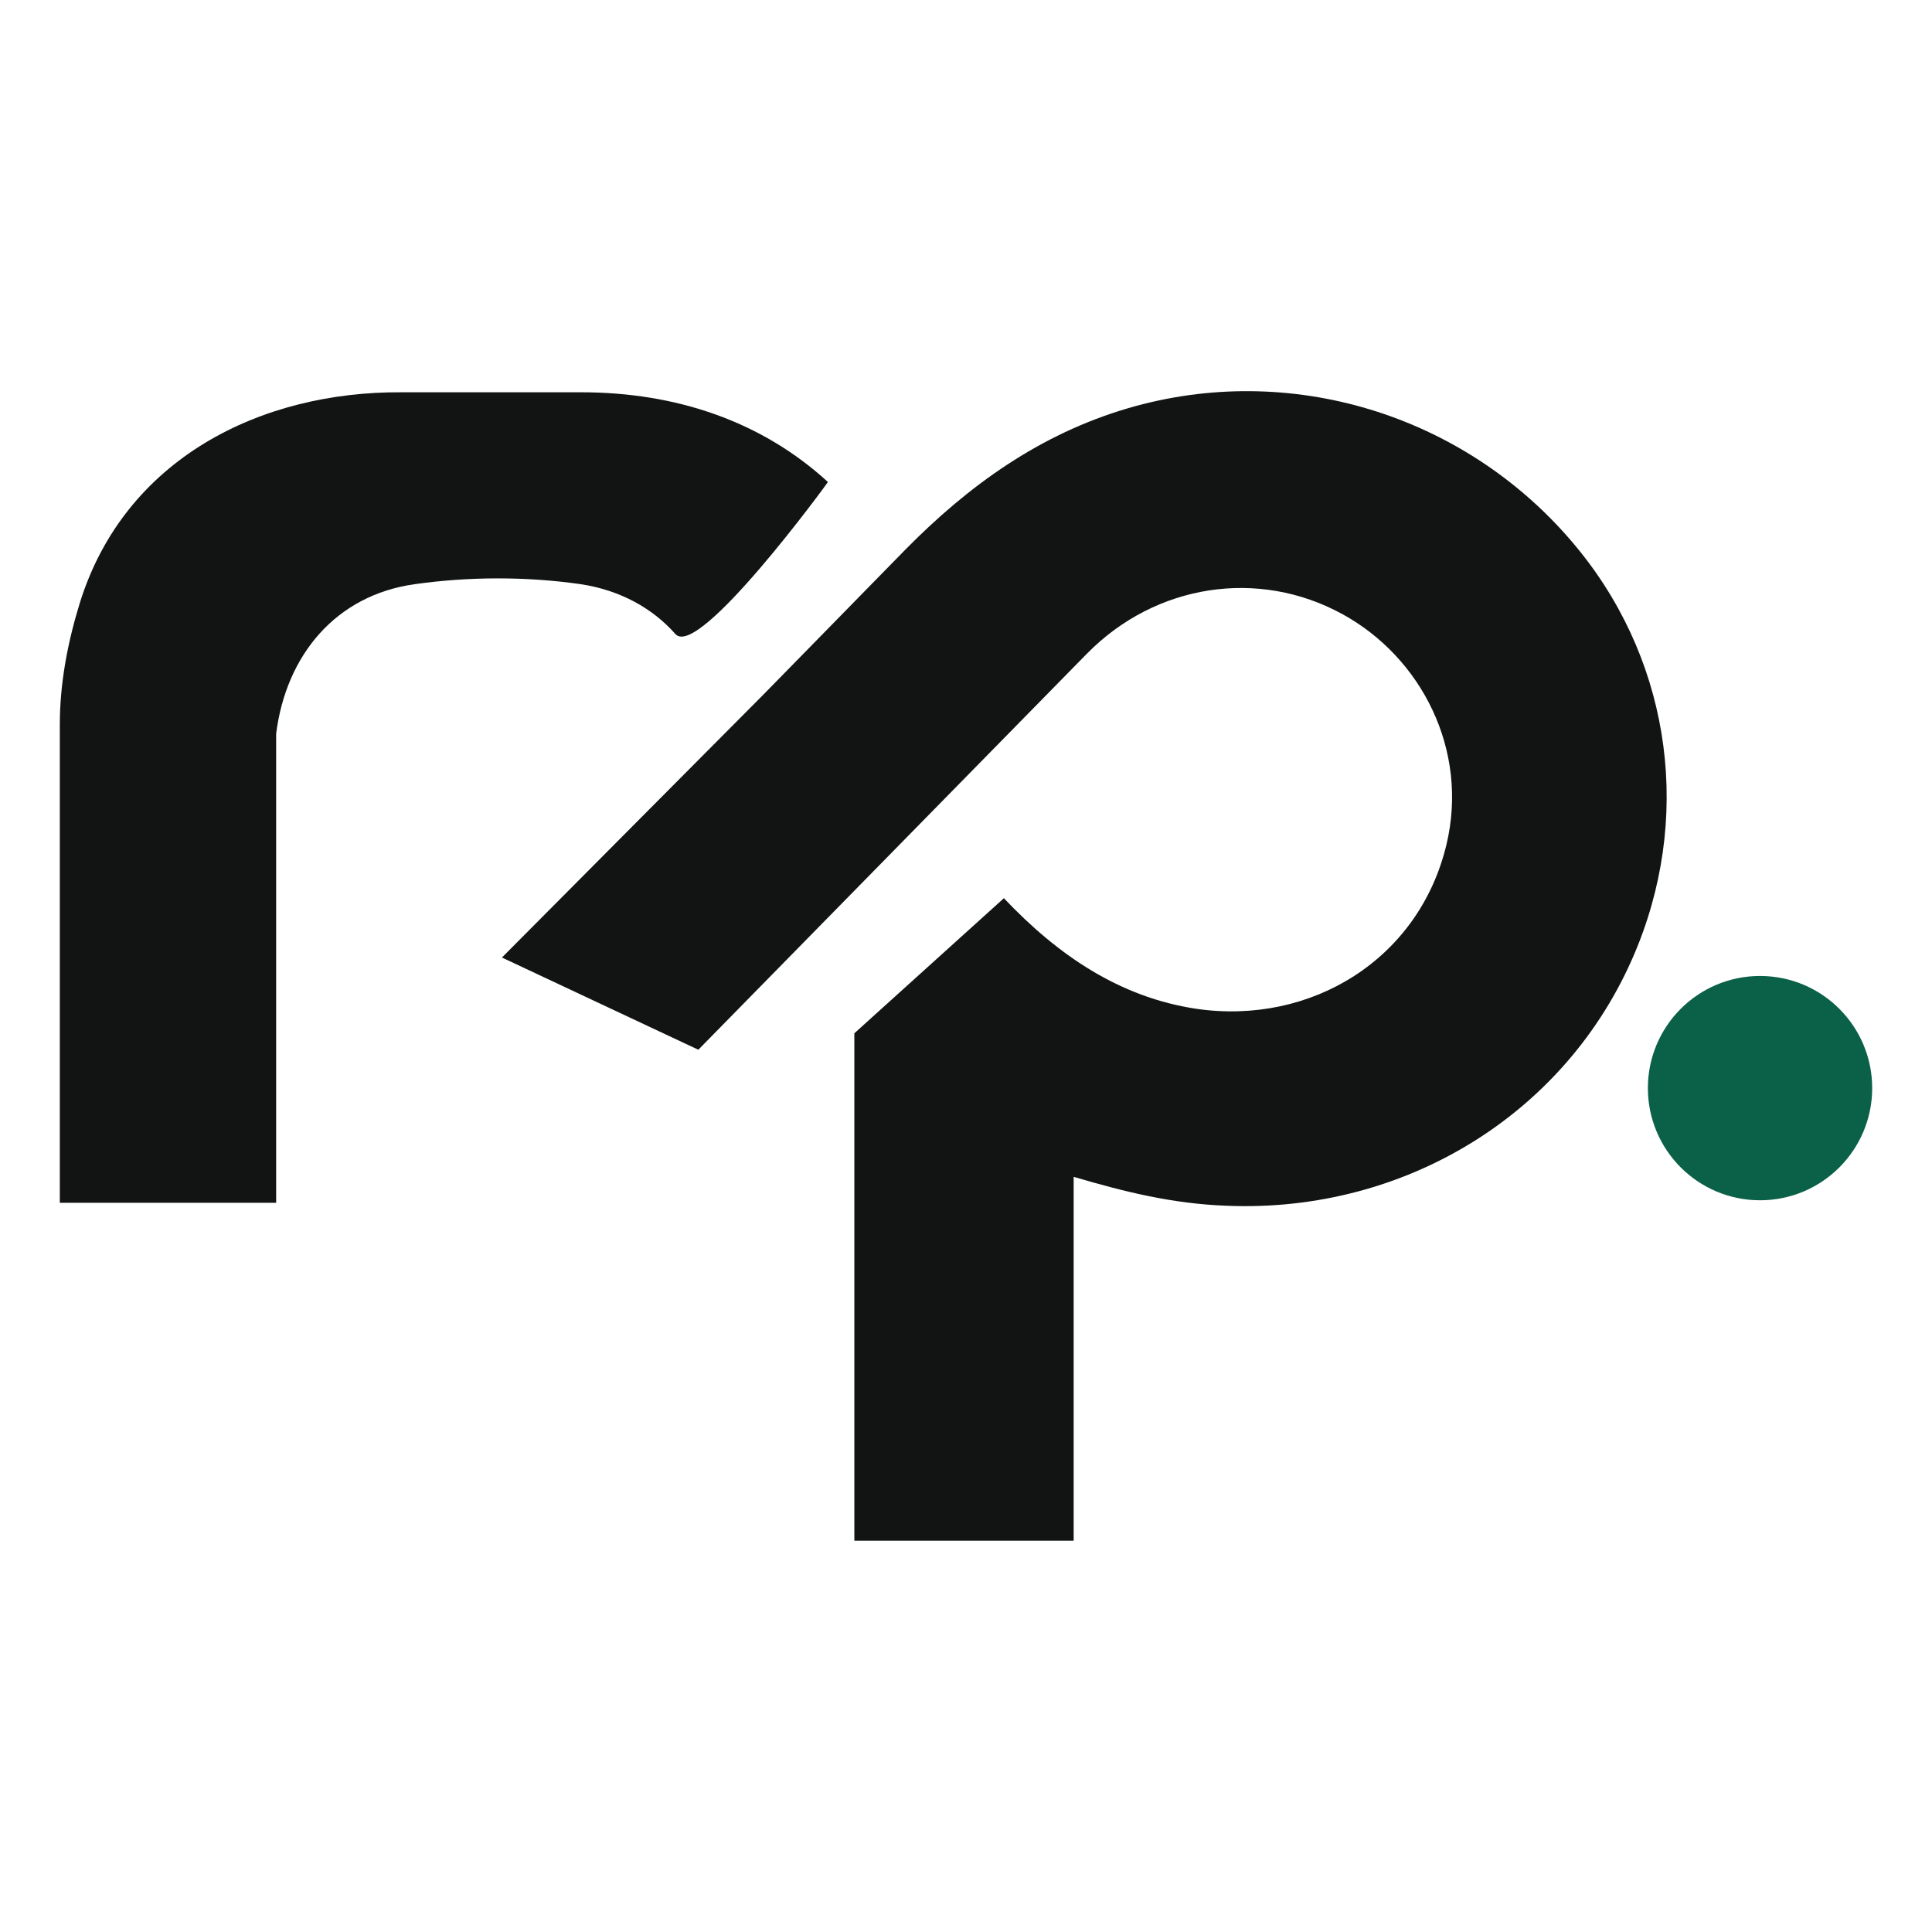
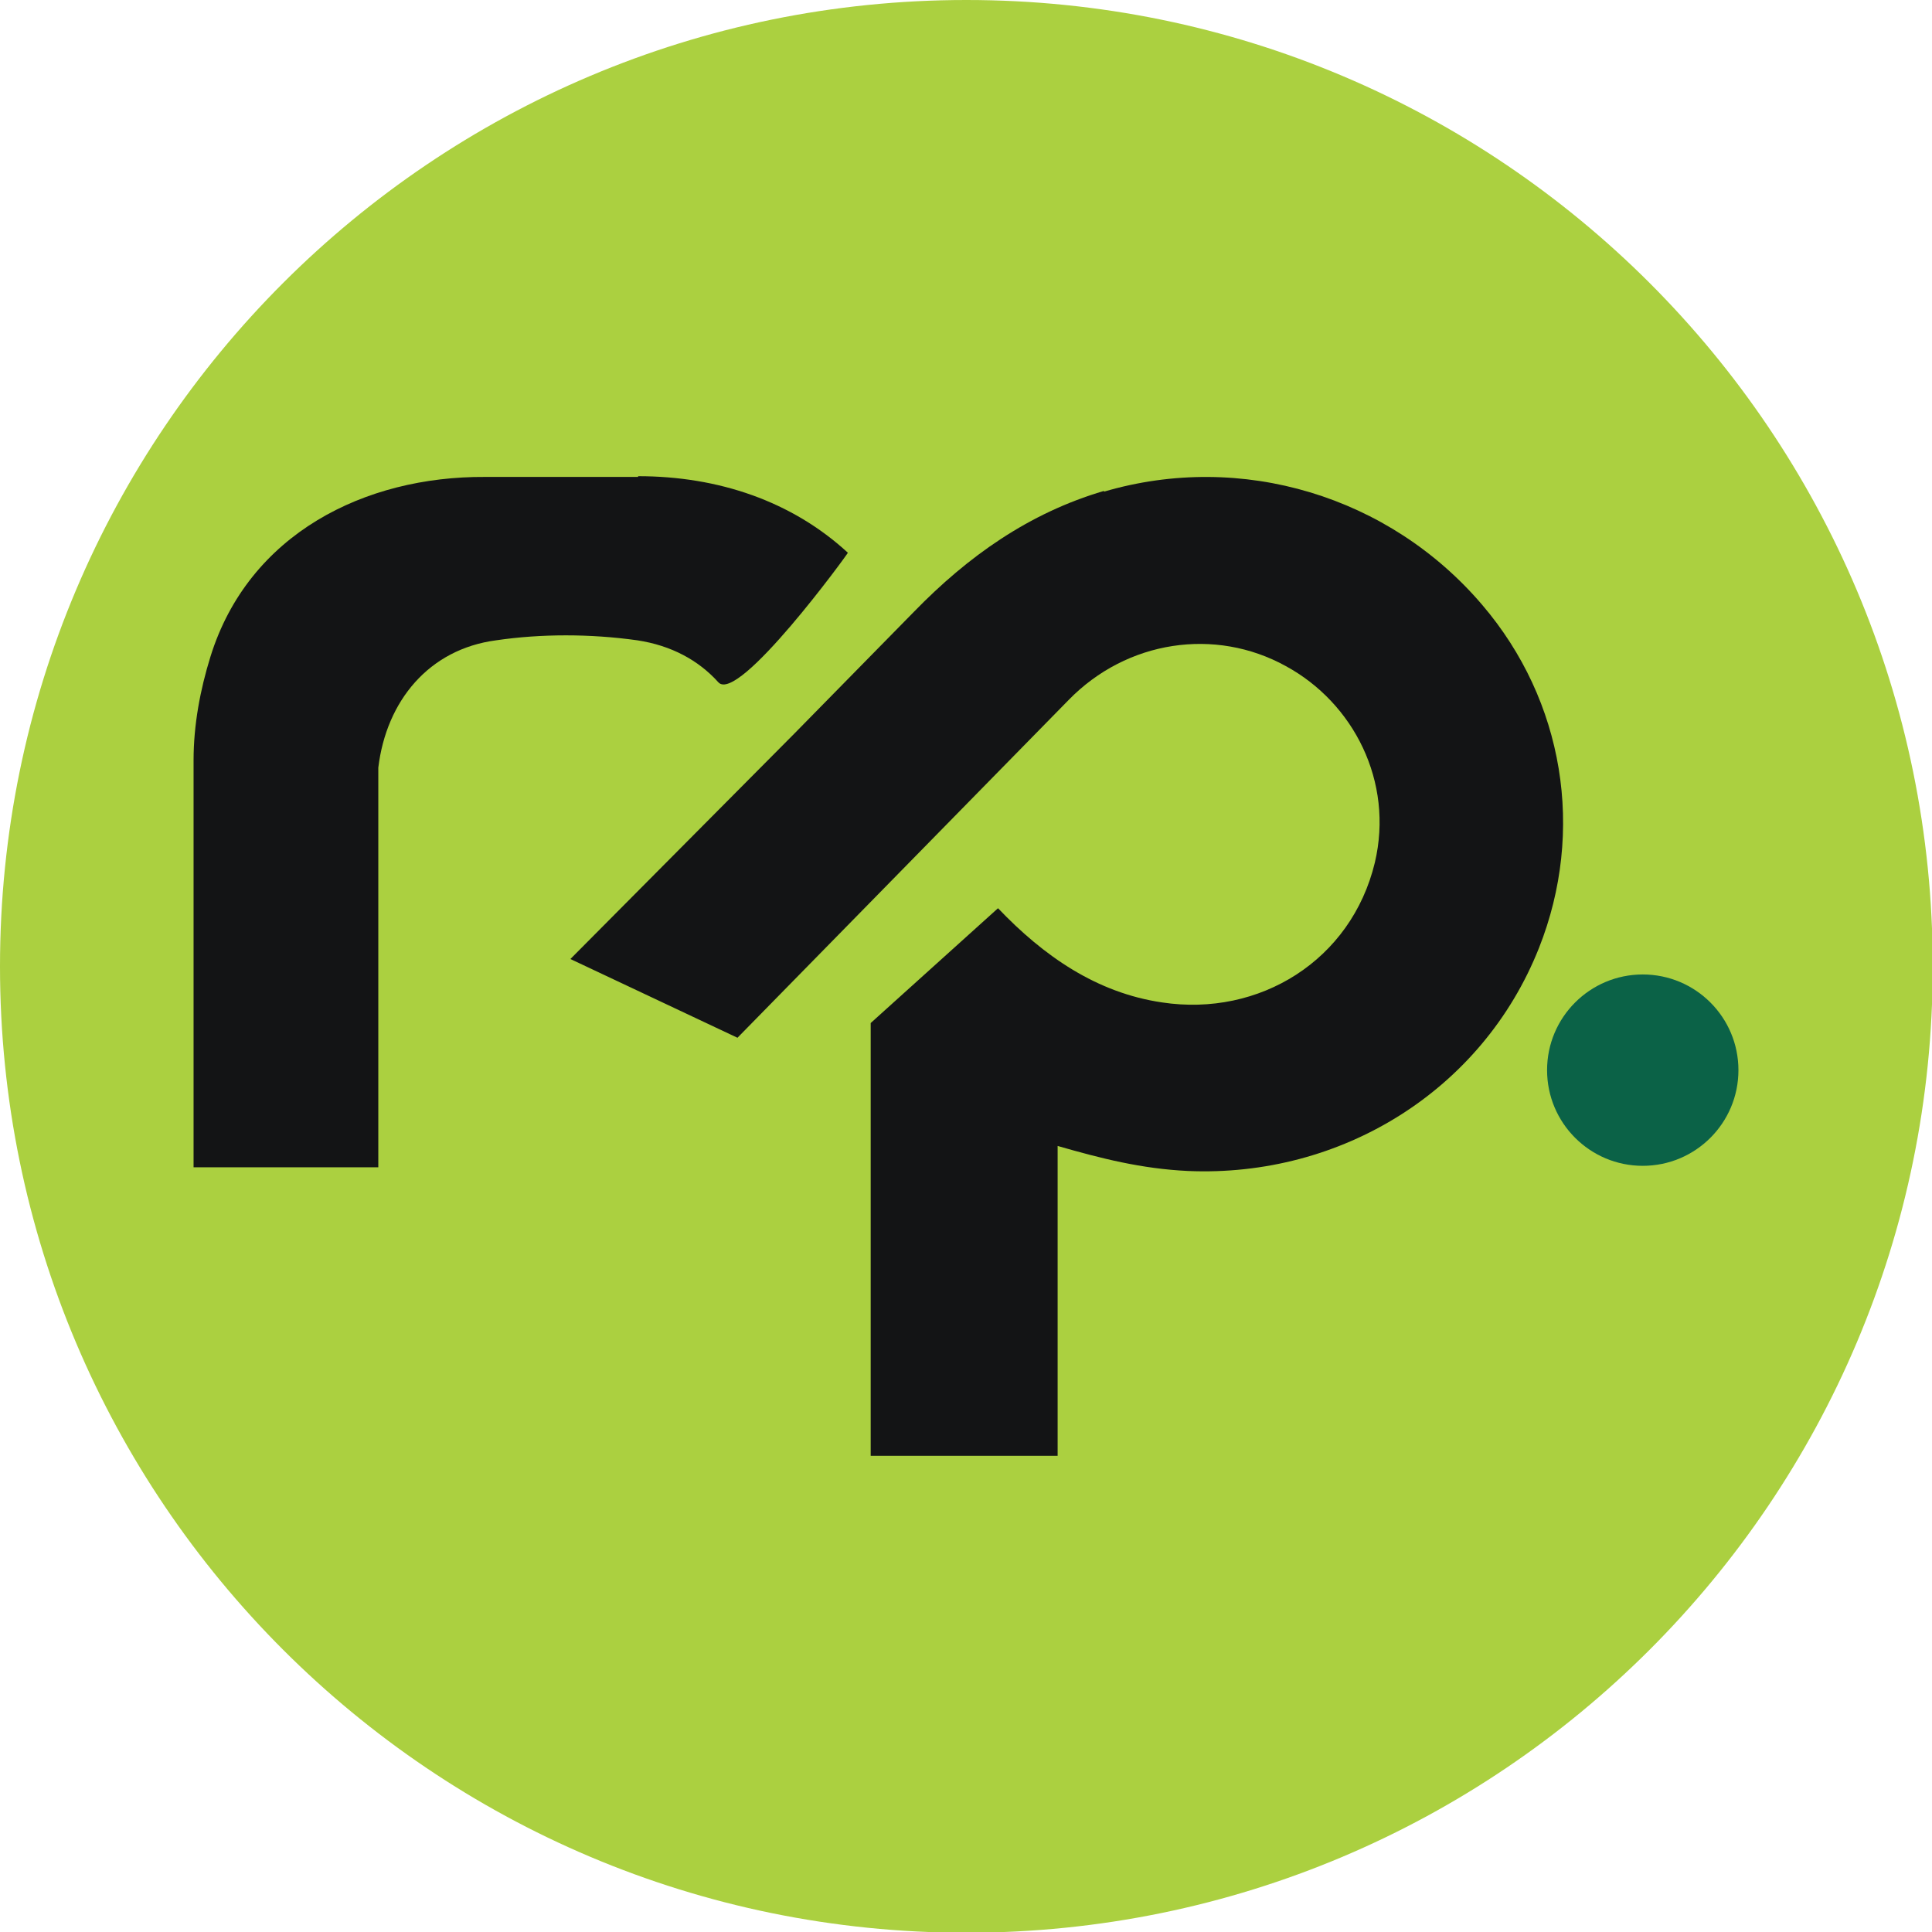
- <svg xmlns="http://www.w3.org/2000/svg" id="Layer_2" data-name="Layer 2" viewBox="-12 -78.5 387.6 387.6">
+ <svg xmlns="http://www.w3.org/2000/svg" id="Layer_2" data-name="Layer 2" viewBox="0 0 262.5 262.5">
  <defs>
    <style>
      .cls-1 {
-         fill: #121414;
+         fill: #131415;
      }

      .cls-2 {
-         fill: #0a6147;
+         fill: #abd040;
+       }
+ 
+       .cls-3 {
+         fill: #0b6247;
      }
    </style>
  </defs>
  <g id="Layer_1-2" data-name="Layer 1">
+     <circle class="cls-2" cx="131.3" cy="131.3" r="131.3" />
    <g>
-       <path class="cls-1" d="M214.3,3.4c-17.7,5.2-32,15.5-44.7,28.4l-28.2,28.8-52.7,53s39.4,18.5,39.4,18.5l78-79.5c13.8-14,34.4-17.1,51.2-7.9,15.9,8.7,25.4,27.3,20.9,46.2-5.5,23.1-27.2,36.3-50.1,33-15.5-2.3-27.9-10.8-38.7-22.2l-30,27.1v101.8c0,0,44,0,44,0v-73c10.2,3,19.8,5.4,30.7,5.8,36.1,1.5,69.3-18.9,82.6-52.5,10.9-27.6,5.9-58.3-13.4-80.8C281.5,4.6,246.7-6.1,214.3,3.4Z" />
-       <path class="cls-1" d="M104.6.2h-36C40.3,0,13,13.5,4,42.5,1.6,50.3,0,58.5,0,66.9v95.9c.1,0,43.4,0,43.4,0v-94.1c2-15.8,12-27.8,27.8-30,10.6-1.5,22.2-1.6,33.3,0,7.9,1.2,14.4,4.8,19,10s30.6-30.4,30.6-30.5C140.8,6,123.6.2,104.6.2Z" />
-       <ellipse class="cls-2" cx="341.1" cy="139.8" rx="22.5" ry="22.5" />
+       <path class="cls-1" d="M150,66.7c-10.2,3-18.5,8.9-25.8,16.4l-16.3,16.6-30.4,30.6s22.7,10.7,22.7,10.7l45-45.9c7.9-8.1,19.9-9.9,29.5-4.6,9.2,5,14.7,15.7,12.1,26.7-3.2,13.3-15.7,21-28.9,19-8.9-1.3-16.1-6.3-22.3-12.8l-17.3,15.6v58.8s25.4,0,25.4,0v-42.1c5.9,1.7,11.4,3.1,17.7,3.4,20.8.9,40-10.9,47.7-30.3,6.3-15.9,3.4-33.6-7.7-46.6-12.6-14.8-32.7-20.9-51.4-15.4Z" />
+       <path class="cls-1" d="M86.7,64.8h-20.8c-16.3-.1-32.1,7.7-37.3,24.4-1.4,4.5-2.3,9.3-2.3,14.1v55.3c0,0,25.1,0,25.1,0v-54.3c1.1-9.1,6.9-16.1,16-17.3,6.1-.9,12.8-.9,19.2,0,4.6.7,8.3,2.7,11,5.7s17.7-17.6,17.6-17.6c-7.6-7-17.6-10.4-28.5-10.4Z" />
+       <ellipse class="cls-3" cx="223.2" cy="145.4" rx="13" ry="13" />
    </g>
  </g>
</svg>
